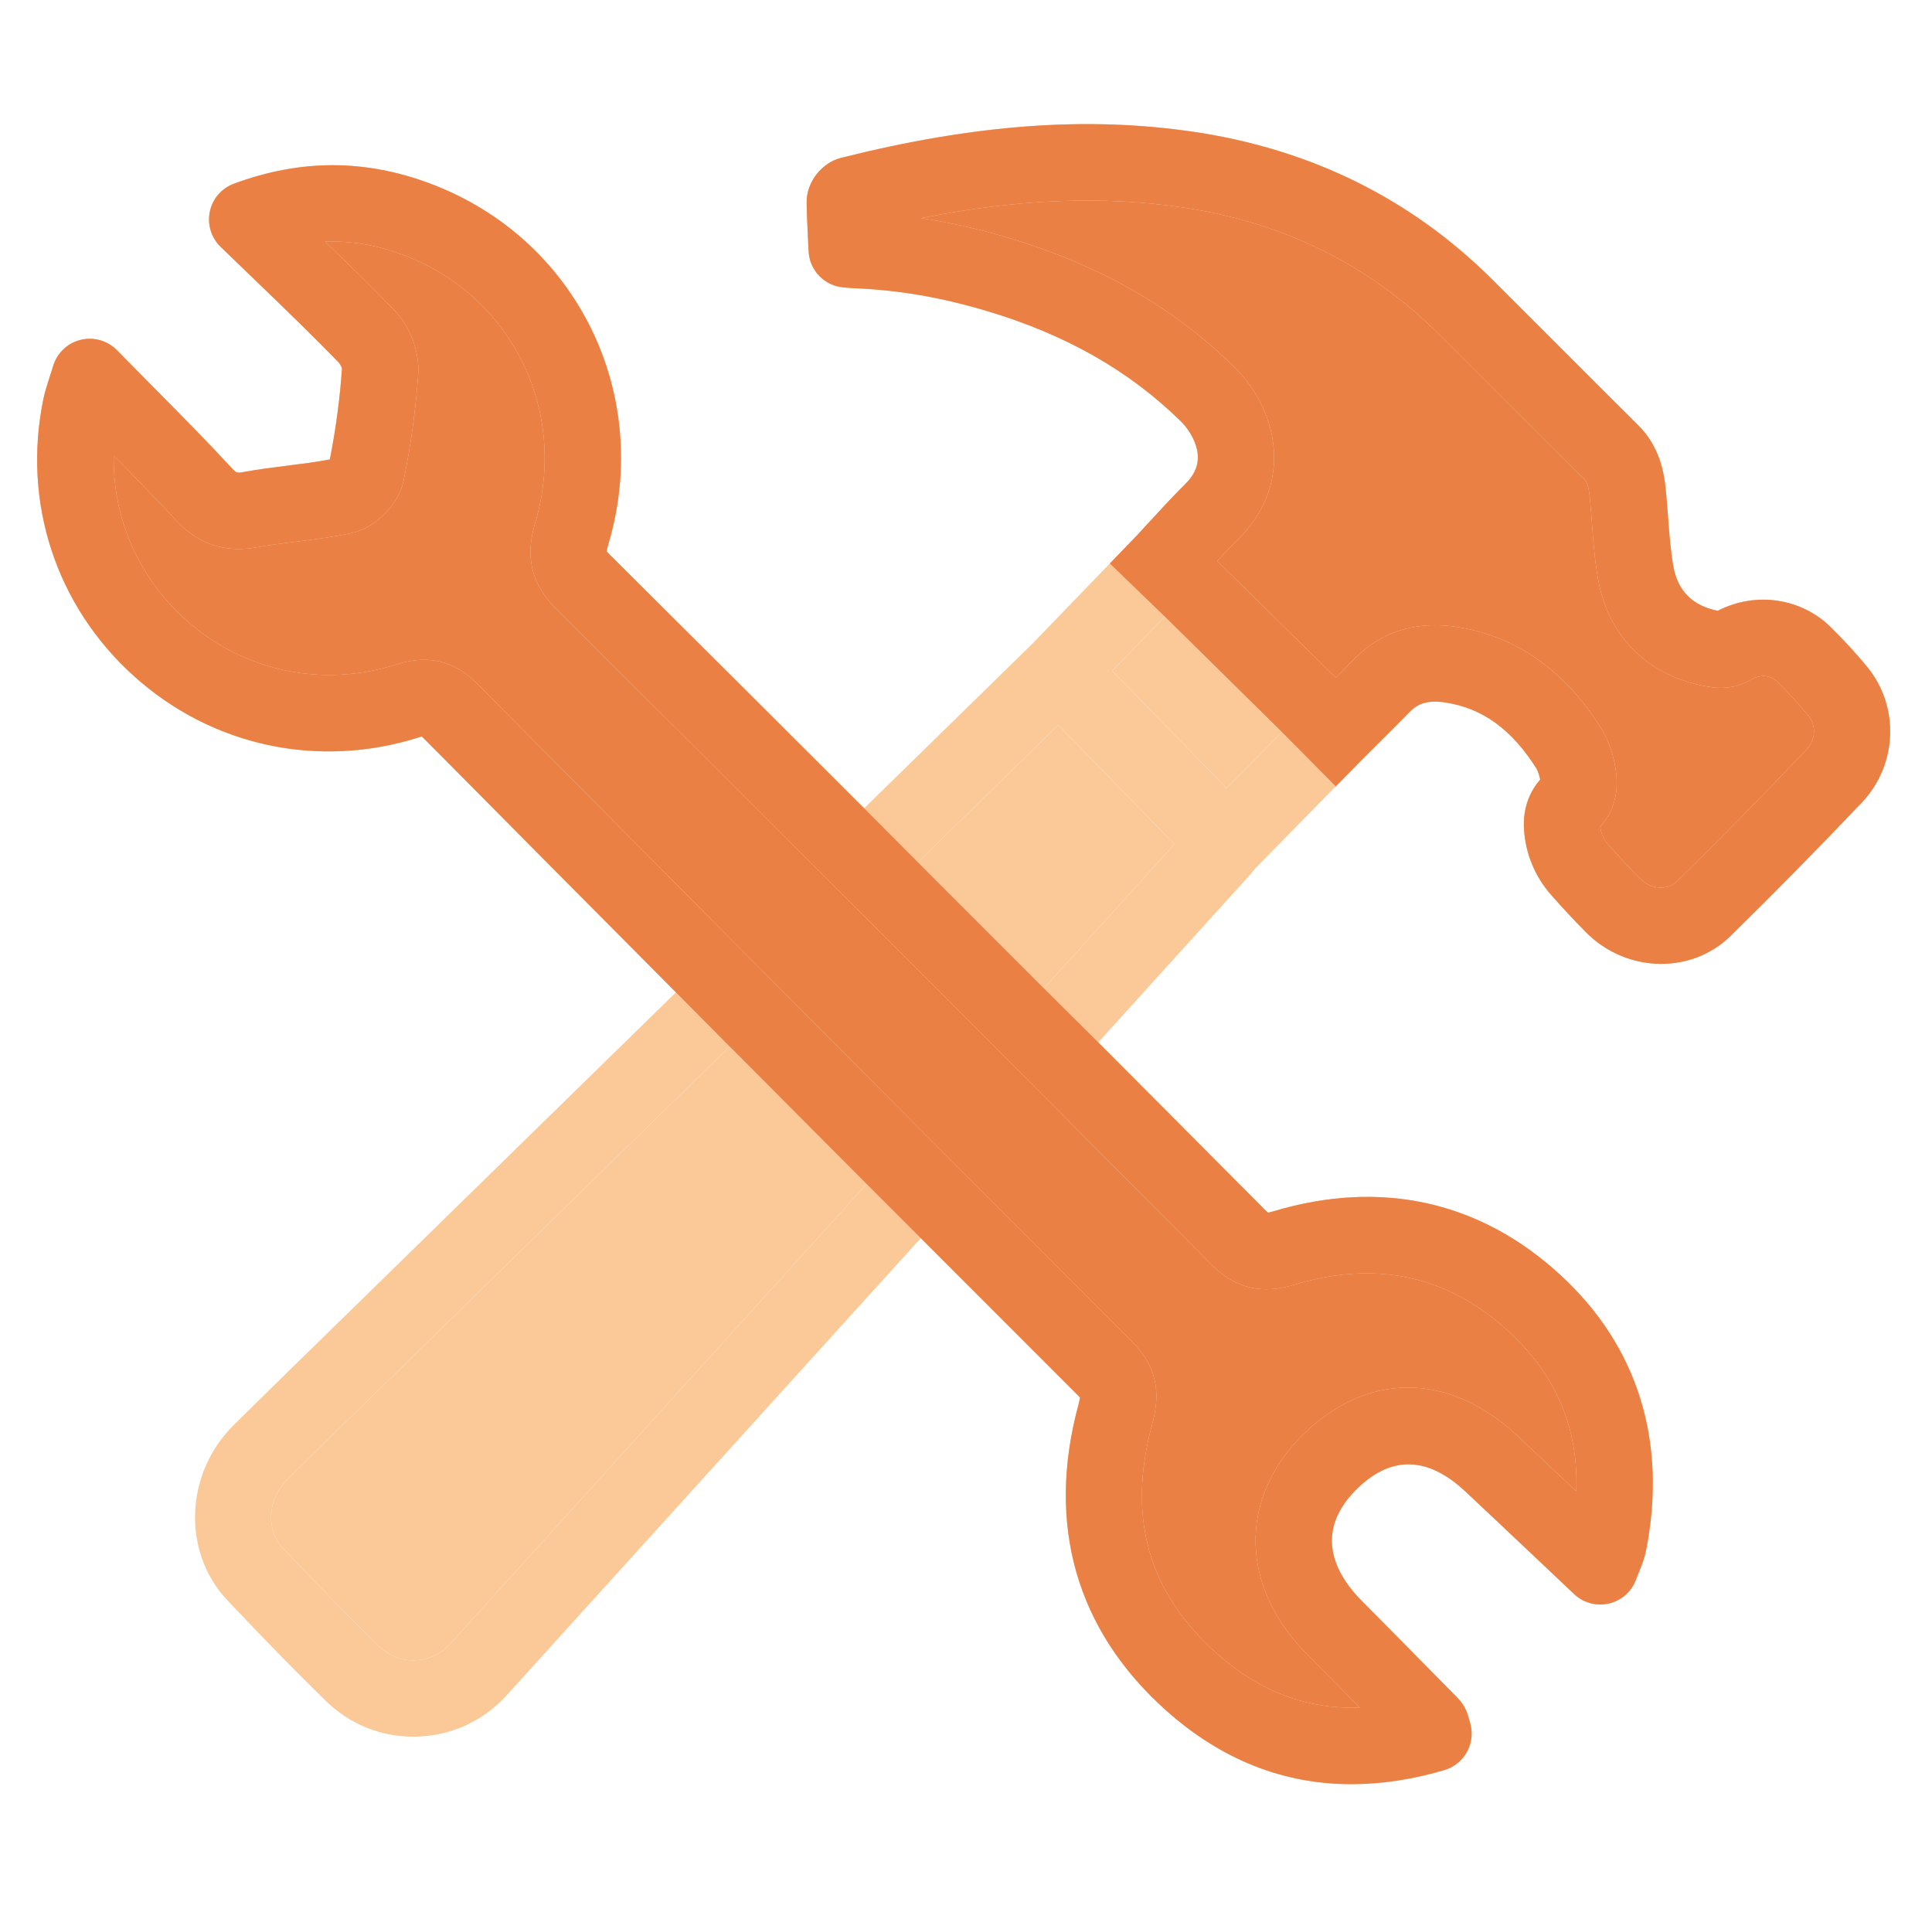
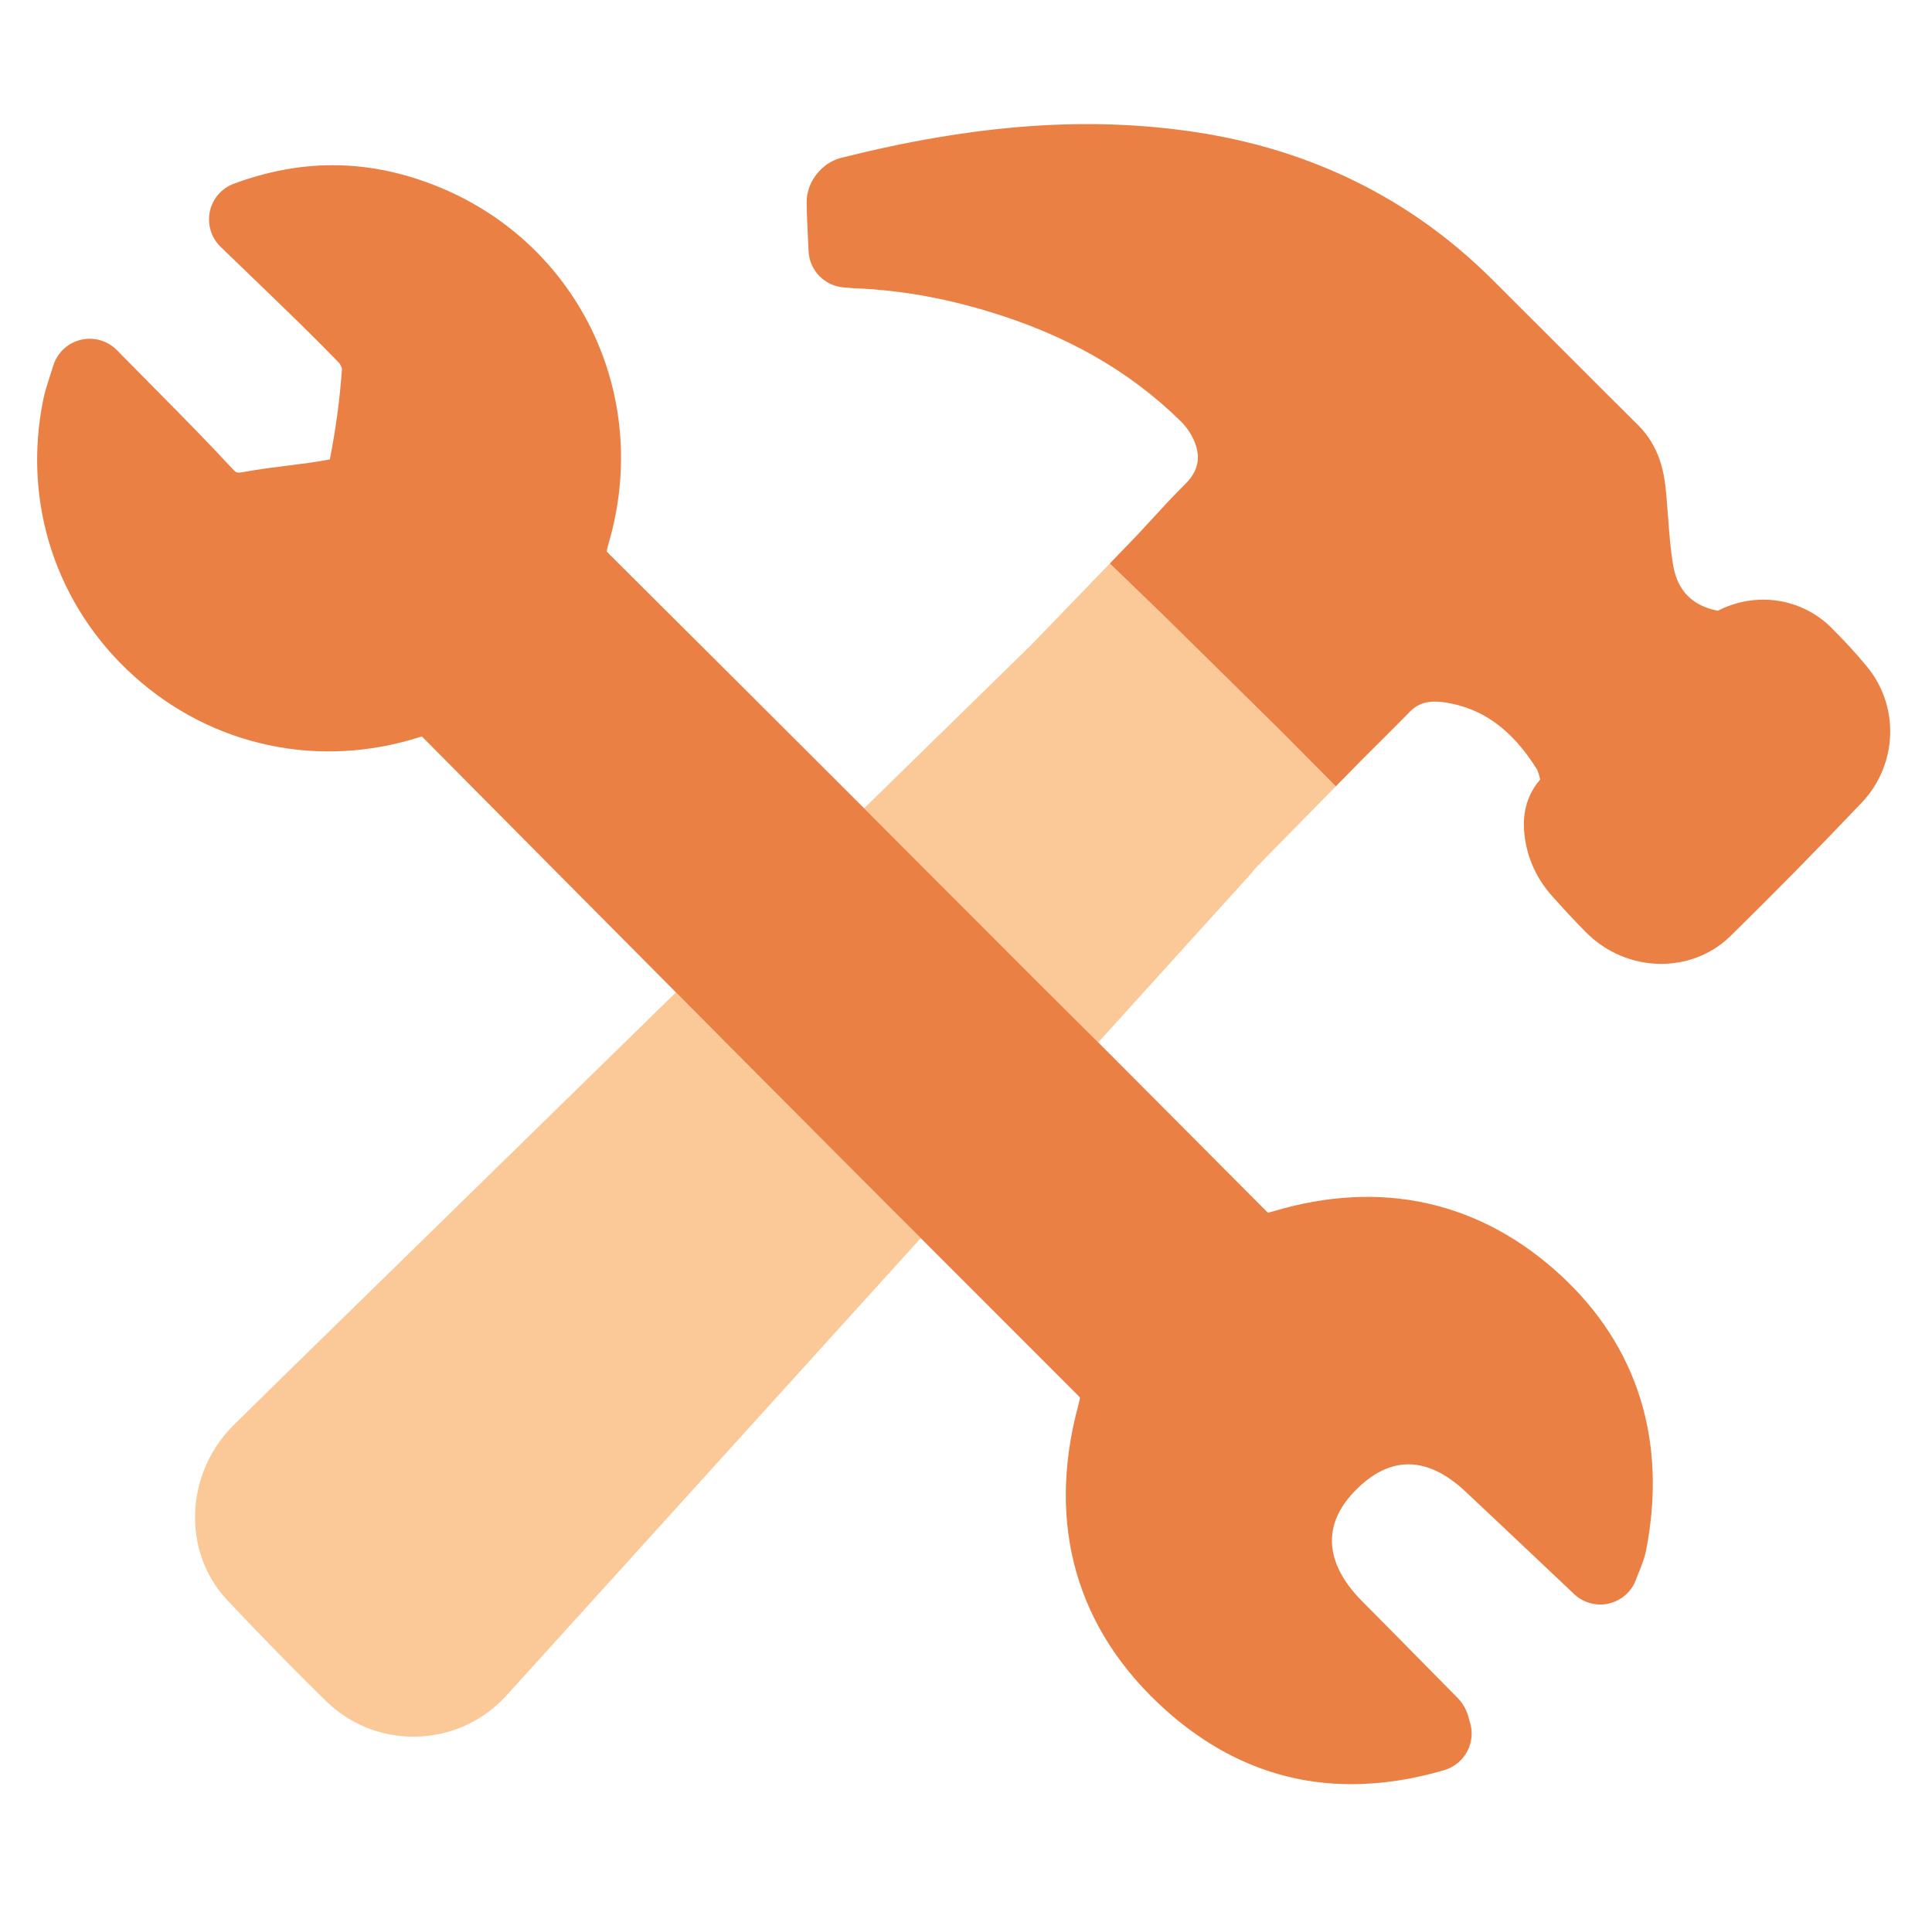
<svg xmlns="http://www.w3.org/2000/svg" width="81" height="80" viewBox="0 0 81 80" fill="none">
-   <path d="M78.278 27.95C77.829 27.404 77.335 26.866 76.772 26.307C75.516 25.06 73.6 24.788 72.019 25.604C70.963 25.397 70.335 24.769 70.154 23.725C70.041 23.078 69.988 22.4 69.935 21.685C69.904 21.285 69.875 20.888 69.835 20.488C69.76 19.763 69.56 18.697 68.682 17.825C67.582 16.735 66.488 15.638 65.391 14.541C64.447 13.597 63.504 12.653 62.56 11.713C59.172 8.341 54.975 6.263 50.085 5.532C45.594 4.863 40.885 5.207 35.266 6.616C34.447 6.822 33.813 7.635 33.819 8.472C33.826 8.985 33.85 9.497 33.876 10.022L33.901 10.525C33.935 11.335 34.569 11.988 35.376 12.05L35.535 12.063C35.666 12.075 35.788 12.085 35.91 12.088C37.691 12.163 39.466 12.469 41.344 13.028C44.657 14.013 47.319 15.522 49.485 17.641C49.938 18.085 50.219 18.672 50.223 19.175C50.223 19.575 50.048 19.944 49.682 20.303C49.198 20.782 48.732 21.285 48.263 21.797C48.063 22.016 47.86 22.235 47.654 22.457L43.266 27.003L36.229 33.885C32.641 30.3 29.079 26.747 25.576 23.263C25.492 23.179 25.451 23.126 25.439 23.119C25.442 23.079 25.454 22.988 25.507 22.813C27.373 16.507 24.173 10.013 18.067 7.707C15.31 6.666 12.607 6.666 9.808 7.7C9.292 7.891 8.911 8.332 8.798 8.869C8.686 9.407 8.854 9.966 9.248 10.347L10.648 11.697C11.898 12.904 13.083 14.041 14.217 15.213C14.267 15.269 14.332 15.419 14.339 15.444C14.254 16.688 14.082 17.969 13.829 19.26C13.258 19.369 12.664 19.444 12.042 19.522C11.432 19.597 10.826 19.675 10.226 19.785C9.917 19.841 9.904 19.825 9.72 19.625C8.629 18.447 7.517 17.325 6.339 16.135C5.87 15.66 5.392 15.179 4.904 14.682C4.511 14.278 3.929 14.113 3.379 14.247C2.829 14.382 2.395 14.797 2.229 15.338C2.17 15.538 2.114 15.704 2.067 15.847C1.954 16.194 1.876 16.454 1.82 16.719C0.923 21.057 2.348 25.403 5.62 28.347C8.895 31.294 13.37 32.247 17.589 30.903C17.626 30.891 17.657 30.881 17.686 30.875C17.707 30.894 17.736 30.922 17.767 30.953C21.401 34.619 24.914 38.157 28.339 41.601L14.264 55.363C12.773 56.819 11.279 58.276 9.798 59.741C7.748 61.769 7.626 65.06 9.526 67.079C10.998 68.641 12.351 70.022 13.664 71.307C14.654 72.276 15.951 72.804 17.329 72.804C17.386 72.804 17.439 72.804 17.495 72.801C18.939 72.757 20.27 72.141 21.242 71.069L38.604 51.904C40.829 54.132 43.023 56.329 45.195 58.498C45.236 58.538 45.261 58.566 45.279 58.588C45.273 58.638 45.254 58.732 45.214 58.891C43.854 63.916 45.126 68.347 48.892 71.707C51.198 73.763 53.801 74.798 56.667 74.795C57.911 74.795 59.208 74.601 60.548 74.207C60.964 74.085 61.314 73.801 61.517 73.417C61.717 73.032 61.758 72.582 61.62 72.173L61.592 72.073C61.545 71.892 61.448 71.52 61.114 71.182C60.295 70.348 59.47 69.517 58.648 68.682L57.054 67.07C56.167 66.17 54.954 64.379 56.829 62.479C58.279 61.007 59.833 61.023 61.439 62.526C62.432 63.457 63.423 64.395 64.445 65.36L65.995 66.826C66.386 67.195 66.939 67.345 67.461 67.22C67.986 67.095 68.411 66.717 68.595 66.21C68.642 66.079 68.689 65.967 68.729 65.867C68.836 65.601 68.948 65.326 69.014 64.995C69.907 60.435 68.67 56.444 65.432 53.46C62.067 50.354 57.901 49.426 53.388 50.779C53.282 50.81 53.21 50.829 53.163 50.839C53.138 50.82 53.107 50.788 53.07 50.751C50.72 48.392 48.379 46.038 46.045 43.698L52.367 36.717C52.448 36.626 52.526 36.532 52.604 36.435L52.632 36.398L57.151 31.798L57.742 31.21C58.201 30.754 58.654 30.301 59.101 29.845C59.367 29.576 59.745 29.317 60.592 29.448C62.157 29.689 63.373 30.57 64.416 32.217C64.432 32.245 64.495 32.351 64.554 32.598C64.56 32.626 64.567 32.654 64.573 32.676C64.192 33.12 63.823 33.817 63.898 34.817C63.973 35.823 64.363 36.76 65.038 37.523C65.51 38.06 65.998 38.582 66.485 39.076C67.36 39.96 68.51 40.407 69.648 40.407C70.707 40.407 71.757 40.02 72.557 39.235C74.345 37.482 76.148 35.651 78.063 33.639C79.554 32.06 79.65 29.616 78.278 27.95ZM18.866 68.922C18.485 69.344 17.959 69.585 17.394 69.604C16.838 69.629 16.3 69.413 15.897 69.019C14.616 67.769 13.294 66.416 11.853 64.888C11.134 64.122 11.219 62.838 12.044 62.022C13.522 60.563 15.009 59.11 16.497 57.657L30.591 43.87C32.469 45.757 34.325 47.619 36.154 49.454C36.214 49.514 36.274 49.575 36.334 49.635L18.866 68.922ZM50.791 53.01C52.075 54.297 53.34 54.135 54.297 53.847C57.715 52.822 60.728 53.488 63.253 55.816C65.25 57.657 66.184 59.866 66.087 62.519C65.253 61.731 64.437 60.96 63.618 60.191C60.722 57.481 57.247 57.497 54.543 60.231C51.928 62.882 52.018 66.531 54.768 69.316L56.365 70.931C56.581 71.15 56.796 71.365 57.012 71.584C54.793 71.665 52.806 70.915 51.018 69.319C48.137 66.75 47.249 63.612 48.3 59.728C48.578 58.697 48.696 57.475 47.456 56.234C45.249 54.028 43.018 51.797 40.756 49.528C40.006 48.778 39.249 48.019 38.493 47.26C36.65 45.41 34.778 43.535 32.884 41.628C32.134 40.875 31.387 40.125 30.631 39.363C27.203 35.916 23.684 32.372 20.047 28.7C19.353 28 18.616 27.66 17.781 27.66C17.416 27.66 17.031 27.725 16.625 27.853C13.5 28.85 10.187 28.144 7.769 25.966C5.785 24.181 4.722 21.7 4.766 19.097C5.669 20.009 6.531 20.897 7.372 21.803C8.306 22.813 9.428 23.188 10.797 22.938C11.341 22.838 11.891 22.772 12.441 22.703C13.188 22.61 13.956 22.513 14.738 22.347C15.738 22.131 16.713 21.153 16.916 20.166C17.228 18.65 17.435 17.134 17.535 15.666C17.594 14.756 17.188 13.681 16.519 12.991C15.582 12.025 14.628 11.091 13.635 10.131C14.738 10.088 15.819 10.275 16.941 10.7C21.463 12.406 23.828 17.222 22.444 21.903C22.15 22.894 21.988 24.2 23.325 25.532C26.816 29.003 30.369 32.547 33.947 36.122C34.7 36.875 35.45 37.622 36.209 38.381C38.006 40.178 39.816 41.987 41.628 43.803C42.384 44.559 43.134 45.309 43.891 46.069C46.175 48.375 48.481 50.688 50.791 53.01ZM43.766 41.431C43.763 41.429 43.76 41.426 43.758 41.423C41.995 39.657 40.235 37.894 38.484 36.147L44.369 30.391L49.237 35.391L43.766 41.431ZM51.428 33.047L46.631 28.125L48.831 25.844L53.747 30.688L51.428 33.047ZM75.734 31.432C73.844 33.419 72.066 35.222 70.306 36.95C69.906 37.344 69.206 37.288 68.75 36.825C68.306 36.375 67.859 35.897 67.428 35.407C67.234 35.188 67.128 34.957 67.088 34.657C67.744 33.938 67.934 32.991 67.656 31.844C67.531 31.319 67.35 30.878 67.109 30.497C65.575 28.078 63.544 26.66 61.069 26.282C58.938 25.953 57.575 26.819 56.803 27.604C56.538 27.875 56.272 28.144 56.003 28.413L51.031 23.516C51.325 23.197 51.622 22.885 51.925 22.585C52.903 21.619 53.419 20.438 53.416 19.169C53.413 17.797 52.794 16.407 51.716 15.354C49.169 12.863 46.072 11.1 42.25 9.963C41.028 9.6 39.809 9.325 38.609 9.144C42.694 8.335 46.241 8.197 49.616 8.7C53.816 9.325 57.41 11.104 60.303 13.985C61.247 14.925 62.188 15.866 63.128 16.807C64.225 17.904 65.322 19.003 66.425 20.097C66.513 20.185 66.6 20.332 66.65 20.813C66.688 21.182 66.716 21.553 66.744 21.925C66.8 22.685 66.859 23.472 67 24.275C67.434 26.769 69.228 28.466 71.8 28.813C72.366 28.888 72.953 28.772 73.416 28.491C73.794 28.26 74.228 28.294 74.516 28.578C75.003 29.063 75.425 29.522 75.809 29.988C76.159 30.41 76.128 31.019 75.734 31.432Z" fill="#FBC998" />
-   <path d="M18.866 68.922C18.485 69.344 17.959 69.585 17.394 69.604C16.838 69.629 16.3 69.413 15.897 69.019C14.616 67.769 13.294 66.416 11.853 64.888C11.134 64.122 11.219 62.838 12.044 62.022C13.522 60.563 15.009 59.11 16.497 57.657L30.591 43.87C32.469 45.757 34.325 47.619 36.154 49.454L36.334 49.635L18.866 68.922Z" fill="#FBC998" />
-   <path d="M43.766 41.431L43.758 41.423C41.995 39.657 40.235 37.894 38.484 36.147L44.369 30.391L49.237 35.391L43.766 41.431Z" fill="#FBC998" />
-   <path d="M51.428 33.047L46.631 28.125L48.831 25.844L53.747 30.688L51.428 33.047Z" fill="#FBC998" />
-   <path d="M50.79 53.01C52.075 54.297 53.34 54.135 54.297 53.847C57.715 52.822 60.728 53.488 63.252 55.816C65.249 57.657 66.184 59.866 66.087 62.519L65.439 61.908C64.828 61.33 64.224 60.76 63.618 60.191C60.721 57.481 57.246 57.497 54.543 60.231C51.927 62.882 52.018 66.531 54.768 69.316L56.365 70.931C56.472 71.039 56.578 71.147 56.685 71.254L56.688 71.258L56.889 71.46L57.012 71.584C54.793 71.665 52.806 70.915 51.018 69.319C48.137 66.75 47.249 63.612 48.299 59.728C48.577 58.697 48.696 57.475 47.456 56.234C45.249 54.028 43.018 51.797 40.755 49.528C40.005 48.778 39.249 48.019 38.493 47.26L37.081 45.843L37.077 45.839L37.064 45.826L37.054 45.816C37.05 45.812 37.047 45.809 37.044 45.806C37.04 45.802 37.037 45.799 37.034 45.795C37.03 45.792 37.027 45.789 37.024 45.786C35.657 44.415 34.276 43.03 32.884 41.628C32.134 40.875 31.387 40.125 30.631 39.363C27.202 35.916 23.684 32.372 20.047 28.7C19.353 28 18.615 27.66 17.781 27.66C17.415 27.66 17.031 27.725 16.625 27.853C13.5 28.85 10.187 28.144 7.769 25.966C5.784 24.181 4.722 21.7 4.766 19.097C5.669 20.009 6.531 20.897 7.372 21.803C8.306 22.813 9.428 23.188 10.797 22.938C11.296 22.846 11.801 22.783 12.306 22.72L12.441 22.703C13.187 22.61 13.956 22.513 14.737 22.347C15.737 22.131 16.712 21.153 16.916 20.166C17.228 18.65 17.434 17.134 17.534 15.666C17.594 14.756 17.188 13.681 16.519 12.991C15.581 12.025 14.628 11.091 13.634 10.131C14.738 10.088 15.819 10.275 16.941 10.7C21.462 12.406 23.828 17.222 22.444 21.903C22.15 22.894 21.988 24.2 23.325 25.532C26.816 29.003 30.369 32.547 33.947 36.122C34.322 36.497 34.696 36.87 35.071 37.245L35.073 37.247C35.45 37.623 35.829 38.001 36.209 38.381C38.006 40.178 39.815 41.987 41.628 43.803C42.384 44.559 43.134 45.309 43.89 46.069C45.533 47.727 47.186 49.388 48.844 51.054C49.492 51.705 50.141 52.357 50.79 53.01Z" fill="#EB8045" />
-   <path d="M75.734 31.432C73.844 33.419 72.066 35.222 70.306 36.95C69.906 37.344 69.206 37.288 68.75 36.825C68.306 36.375 67.859 35.897 67.428 35.407C67.234 35.188 67.128 34.957 67.087 34.657C67.744 33.938 67.934 32.991 67.656 31.844C67.531 31.319 67.35 30.878 67.109 30.497C65.575 28.078 63.544 26.66 61.069 26.282C58.937 25.953 57.575 26.819 56.803 27.604C56.537 27.875 56.272 28.144 56.003 28.413L51.031 23.516C51.325 23.197 51.622 22.885 51.925 22.585C52.903 21.619 53.419 20.438 53.416 19.169C53.412 17.797 52.794 16.407 51.715 15.354C49.169 12.863 46.072 11.1 42.25 9.963C41.028 9.6 39.809 9.325 38.609 9.144C42.694 8.335 46.241 8.197 49.616 8.7C53.816 9.325 57.41 11.104 60.303 13.985C61.247 14.925 62.187 15.866 63.128 16.807L63.786 17.465C64.664 18.343 65.542 19.222 66.425 20.097C66.512 20.185 66.6 20.332 66.65 20.813C66.687 21.181 66.715 21.553 66.743 21.924L66.743 21.925C66.8 22.685 66.859 23.472 67 24.275C67.434 26.769 69.228 28.466 71.8 28.813C72.365 28.888 72.953 28.772 73.415 28.491C73.793 28.26 74.228 28.294 74.515 28.578C75.003 29.063 75.425 29.522 75.809 29.988C76.159 30.41 76.128 31.019 75.734 31.432Z" fill="#EB8045" />
-   <path fill-rule="evenodd" clip-rule="evenodd" d="M78.278 27.95C77.828 27.404 77.335 26.866 76.772 26.307C75.516 25.06 73.6 24.788 72.019 25.604C70.963 25.397 70.335 24.769 70.153 23.725C70.041 23.078 69.988 22.4 69.935 21.685L69.917 21.456C69.892 21.133 69.868 20.812 69.835 20.488C69.76 19.763 69.56 18.697 68.681 17.825C67.802 16.953 66.926 16.077 66.049 15.199L65.391 14.541C64.447 13.597 63.503 12.653 62.559 11.713C59.172 8.341 54.975 6.263 50.084 5.532C45.594 4.863 40.884 5.207 35.266 6.616C34.447 6.822 33.813 7.635 33.819 8.472C33.825 8.969 33.849 9.466 33.873 9.974L33.875 10.022L33.9 10.525C33.935 11.335 34.569 11.988 35.375 12.05L35.535 12.063C35.666 12.075 35.788 12.085 35.91 12.088C37.691 12.163 39.466 12.469 41.344 13.028C44.657 14.013 47.319 15.522 49.485 17.641C49.938 18.085 50.219 18.672 50.222 19.175C50.222 19.575 50.047 19.944 49.682 20.303C49.197 20.782 48.732 21.285 48.263 21.797C48.063 22.016 47.86 22.235 47.654 22.457L46.53 23.621L48.831 25.844L53.746 30.688L56.003 32.966L57.151 31.798L57.741 31.21C58.201 30.754 58.654 30.301 59.101 29.845C59.366 29.576 59.744 29.317 60.591 29.448C62.157 29.689 63.373 30.57 64.416 32.217L64.418 32.22C64.436 32.253 64.497 32.36 64.554 32.598C64.56 32.626 64.566 32.654 64.573 32.676C64.191 33.12 63.822 33.817 63.898 34.817C63.972 35.823 64.363 36.76 65.038 37.523C65.51 38.06 65.998 38.582 66.485 39.076C67.36 39.96 68.51 40.407 69.647 40.407C70.707 40.407 71.757 40.02 72.557 39.235C74.344 37.482 76.147 35.651 78.063 33.639C79.554 32.06 79.65 29.616 78.278 27.95ZM46.044 43.698C47.584 45.242 49.127 46.791 50.673 48.344L50.674 48.346C51.472 49.146 52.27 49.948 53.069 50.751C53.107 50.788 53.138 50.82 53.163 50.839C53.21 50.829 53.282 50.81 53.388 50.779C57.901 49.426 62.067 50.354 65.432 53.46C68.67 56.444 69.907 60.435 69.013 64.995C68.95 65.314 68.843 65.582 68.74 65.839L68.729 65.867L68.713 65.906C68.676 65.996 68.635 66.096 68.595 66.21C68.41 66.717 67.985 67.095 67.46 67.22C66.939 67.345 66.385 67.195 65.995 66.826L64.445 65.36L64.077 65.013C63.184 64.169 62.313 63.345 61.438 62.526C59.832 61.023 58.279 61.007 56.829 62.479C54.954 64.379 56.167 66.17 57.054 67.07L58.648 68.682C58.978 69.017 59.309 69.352 59.639 69.687C60.132 70.185 60.624 70.683 61.114 71.182C61.448 71.52 61.545 71.892 61.592 72.073L61.62 72.173C61.757 72.582 61.717 73.032 61.517 73.417C61.313 73.801 60.964 74.085 60.548 74.207C59.207 74.601 57.91 74.795 56.667 74.795C53.801 74.798 51.198 73.763 48.892 71.707C45.126 68.347 43.854 63.916 45.213 58.891C45.254 58.732 45.273 58.638 45.279 58.588C45.26 58.566 45.235 58.538 45.195 58.498C43.023 56.329 40.829 54.132 38.604 51.904L36.334 49.635L36.153 49.454C34.324 47.619 32.469 45.757 30.59 43.87L28.339 41.601C24.914 38.157 21.401 34.619 17.767 30.953C17.735 30.922 17.707 30.894 17.685 30.875C17.657 30.881 17.626 30.891 17.589 30.903C13.37 32.247 8.895 31.294 5.62 28.347C2.348 25.403 0.923 21.057 1.82 16.719C1.876 16.454 1.954 16.194 2.067 15.847L2.097 15.754C2.137 15.633 2.182 15.496 2.229 15.338C2.395 14.797 2.829 14.382 3.379 14.247C3.929 14.113 4.51 14.278 4.904 14.682C5.223 15.007 5.539 15.326 5.85 15.64L5.851 15.641C6.014 15.807 6.177 15.971 6.338 16.135L6.445 16.242C7.583 17.393 8.662 18.483 9.72 19.625L9.723 19.629C9.904 19.826 9.918 19.841 10.226 19.785C10.826 19.675 11.432 19.597 12.042 19.522C12.664 19.444 13.257 19.369 13.829 19.26C14.082 17.969 14.254 16.688 14.338 15.444C14.332 15.419 14.267 15.269 14.217 15.213C13.152 14.113 12.044 13.044 10.879 11.92L10.648 11.697L9.248 10.347C8.854 9.966 8.685 9.407 8.798 8.869C8.91 8.332 9.292 7.891 9.807 7.7C12.607 6.666 15.31 6.666 18.067 7.707C24.173 10.013 27.373 16.507 25.507 22.813C25.454 22.988 25.442 23.079 25.438 23.119C25.444 23.122 25.457 23.136 25.477 23.159C25.5 23.184 25.532 23.219 25.576 23.263C29.079 26.747 32.641 30.3 36.229 33.885L38.484 36.147C40.234 37.894 41.994 39.656 43.756 41.422L43.758 41.423L43.765 41.431L46.044 43.698ZM50.79 53.01C52.075 54.297 53.34 54.135 54.297 53.847C57.715 52.822 60.728 53.488 63.252 55.816C65.249 57.657 66.184 59.866 66.087 62.519L65.439 61.908C64.828 61.33 64.224 60.76 63.618 60.191C60.721 57.481 57.246 57.497 54.543 60.231C51.927 62.882 52.018 66.531 54.768 69.316L56.365 70.931C56.472 71.039 56.578 71.147 56.685 71.254L56.688 71.258L56.889 71.46L57.012 71.584C54.793 71.665 52.806 70.915 51.018 69.319C48.137 66.75 47.249 63.612 48.299 59.728C48.577 58.697 48.696 57.475 47.456 56.234C45.249 54.028 43.018 51.797 40.755 49.528C40.005 48.778 39.249 48.019 38.493 47.26L37.081 45.843L37.077 45.839L37.064 45.826L37.054 45.816L37.044 45.806L37.034 45.795L37.024 45.786C35.657 44.415 34.276 43.03 32.884 41.628C32.134 40.875 31.387 40.125 30.631 39.363C27.202 35.916 23.684 32.372 20.047 28.7C19.353 28 18.615 27.66 17.781 27.66C17.415 27.66 17.031 27.725 16.625 27.853C13.5 28.85 10.187 28.144 7.769 25.966C5.784 24.181 4.722 21.7 4.766 19.097C5.669 20.009 6.531 20.897 7.372 21.803C8.306 22.813 9.428 23.188 10.797 22.938C11.296 22.846 11.801 22.783 12.306 22.72L12.441 22.703C13.187 22.61 13.956 22.513 14.737 22.347C15.737 22.131 16.712 21.153 16.916 20.166C17.228 18.65 17.434 17.134 17.534 15.666C17.594 14.756 17.188 13.681 16.519 12.991C15.581 12.025 14.628 11.091 13.634 10.131C14.738 10.088 15.819 10.275 16.941 10.7C21.462 12.406 23.828 17.222 22.444 21.903C22.15 22.894 21.988 24.2 23.325 25.532C26.816 29.003 30.369 32.547 33.947 36.122C34.322 36.497 34.696 36.87 35.071 37.245L35.073 37.247C35.45 37.623 35.829 38.001 36.209 38.381C38.006 40.178 39.815 41.987 41.628 43.803C42.384 44.559 43.134 45.309 43.89 46.069C45.533 47.727 47.186 49.388 48.844 51.054C49.492 51.705 50.141 52.357 50.79 53.01ZM75.734 31.432C73.844 33.419 72.066 35.222 70.306 36.95C69.906 37.344 69.206 37.288 68.75 36.825C68.306 36.375 67.859 35.897 67.428 35.407C67.234 35.188 67.128 34.957 67.087 34.657C67.744 33.938 67.934 32.991 67.656 31.844C67.531 31.319 67.35 30.878 67.109 30.497C65.575 28.078 63.544 26.66 61.069 26.282C58.937 25.953 57.575 26.819 56.803 27.604C56.537 27.875 56.272 28.144 56.003 28.413L51.031 23.516C51.325 23.197 51.622 22.885 51.925 22.585C52.903 21.619 53.419 20.438 53.416 19.169C53.412 17.797 52.794 16.407 51.715 15.354C49.169 12.863 46.072 11.1 42.25 9.963C41.028 9.6 39.809 9.325 38.609 9.144C42.694 8.335 46.241 8.197 49.616 8.7C53.816 9.325 57.41 11.104 60.303 13.985C61.247 14.925 62.187 15.866 63.128 16.807L63.786 17.465C64.664 18.343 65.542 19.222 66.425 20.097C66.512 20.185 66.6 20.332 66.65 20.813C66.687 21.181 66.715 21.553 66.743 21.924L66.743 21.925C66.8 22.685 66.859 23.472 67 24.275C67.434 26.769 69.228 28.466 71.8 28.813C72.365 28.888 72.953 28.772 73.415 28.491C73.793 28.26 74.228 28.294 74.515 28.578C75.003 29.063 75.425 29.522 75.809 29.988C76.159 30.41 76.128 31.019 75.734 31.432Z" fill="#EB8045" />
+   <path d="M43.266 27.003L36.229 33.885L38.484 36.147C40.235 37.894 41.995 39.657 43.758 41.423L43.766 41.431L46.045 43.698L52.367 36.717C52.448 36.626 52.526 36.532 52.604 36.435L52.632 36.398L56 32.969L53.747 30.688L48.831 25.844L46.531 23.62L43.266 27.003Z" fill="#FBC998" />
+   <path d="M28.339 41.601L14.264 55.363C12.773 56.819 11.279 58.276 9.798 59.741C7.748 61.769 7.626 65.06 9.526 67.079C10.998 68.641 12.351 70.022 13.664 71.307C14.654 72.275 15.951 72.804 17.329 72.804C17.386 72.804 17.439 72.804 17.495 72.801C18.939 72.757 20.27 72.141 21.242 71.069L38.604 51.904L36.334 49.635L36.154 49.454C34.325 47.619 32.469 45.757 30.591 43.87L28.339 41.601Z" fill="#FBC998" />
+   <path fill-rule="evenodd" clip-rule="evenodd" d="M78.278 27.95C77.828 27.404 77.335 26.866 76.772 26.307C75.516 25.06 73.6 24.788 72.019 25.604C70.963 25.397 70.335 24.769 70.153 23.725C70.041 23.078 69.988 22.4 69.935 21.685L69.917 21.456C69.892 21.133 69.868 20.812 69.835 20.488C69.76 19.763 69.56 18.697 68.681 17.825C67.802 16.953 66.926 16.077 66.049 15.199L65.391 14.541C64.447 13.597 63.503 12.653 62.559 11.713C59.172 8.341 54.975 6.263 50.084 5.532C45.594 4.863 40.884 5.207 35.266 6.616C34.447 6.822 33.813 7.635 33.819 8.472C33.825 8.969 33.849 9.466 33.873 9.974L33.875 10.022L33.9 10.525C33.935 11.335 34.569 11.988 35.375 12.05L35.535 12.063C35.666 12.075 35.788 12.085 35.91 12.088C37.691 12.163 39.466 12.469 41.344 13.028C44.657 14.013 47.319 15.522 49.485 17.641C49.938 18.085 50.219 18.672 50.222 19.175C50.222 19.575 50.047 19.944 49.682 20.303C49.197 20.782 48.732 21.285 48.263 21.797C48.063 22.016 47.86 22.235 47.654 22.457L46.53 23.621L48.831 25.844L53.746 30.688L56.003 32.966L57.151 31.798L57.741 31.21C58.201 30.754 58.654 30.301 59.101 29.845C59.366 29.576 59.744 29.317 60.591 29.448C62.157 29.689 63.373 30.57 64.416 32.217L64.418 32.22C64.436 32.253 64.497 32.36 64.554 32.598C64.56 32.626 64.566 32.654 64.573 32.676C64.191 33.12 63.822 33.817 63.898 34.817C63.972 35.823 64.363 36.76 65.038 37.523C65.51 38.06 65.998 38.582 66.485 39.076C67.36 39.96 68.51 40.407 69.647 40.407C70.707 40.407 71.757 40.02 72.557 39.235C74.344 37.482 76.147 35.651 78.063 33.639C79.554 32.06 79.65 29.616 78.278 27.95ZM46.044 43.698C47.584 45.242 49.127 46.791 50.673 48.344L50.674 48.346C51.472 49.146 52.27 49.948 53.069 50.751C53.107 50.788 53.138 50.82 53.163 50.839C53.21 50.829 53.282 50.81 53.388 50.779C57.901 49.426 62.067 50.354 65.432 53.46C68.67 56.444 69.907 60.435 69.013 64.995C68.95 65.314 68.843 65.582 68.74 65.839L68.729 65.867L68.713 65.906C68.676 65.996 68.635 66.096 68.595 66.21C68.41 66.717 67.985 67.095 67.46 67.22C66.939 67.345 66.385 67.195 65.995 66.826L64.445 65.36L64.077 65.013C63.184 64.169 62.313 63.345 61.438 62.526C59.832 61.023 58.279 61.007 56.829 62.479C54.954 64.379 56.167 66.17 57.054 67.07L58.648 68.682C58.978 69.017 59.309 69.352 59.639 69.687C60.132 70.185 60.624 70.683 61.114 71.182C61.448 71.52 61.545 71.892 61.592 72.073L61.62 72.173C61.757 72.582 61.717 73.032 61.517 73.417C61.313 73.801 60.964 74.085 60.548 74.207C59.207 74.601 57.91 74.795 56.667 74.795C53.801 74.798 51.198 73.763 48.892 71.707C45.126 68.347 43.854 63.916 45.213 58.891C45.254 58.732 45.273 58.638 45.279 58.588C45.26 58.566 45.235 58.538 45.195 58.498C43.023 56.329 40.829 54.132 38.604 51.904L36.334 49.635L36.153 49.454C34.324 47.619 32.469 45.757 30.59 43.87L28.339 41.601C24.914 38.157 21.401 34.619 17.767 30.953C17.735 30.922 17.707 30.894 17.685 30.875C17.657 30.881 17.626 30.891 17.589 30.903C13.37 32.247 8.895 31.294 5.62 28.347C2.348 25.403 0.923 21.057 1.82 16.719C1.876 16.454 1.954 16.194 2.067 15.847L2.097 15.754C2.137 15.633 2.182 15.496 2.229 15.338C2.395 14.797 2.829 14.382 3.379 14.247C3.929 14.113 4.51 14.278 4.904 14.682C5.223 15.007 5.539 15.326 5.85 15.64L5.851 15.641C6.014 15.807 6.177 15.971 6.338 16.135L6.445 16.242C7.583 17.393 8.662 18.483 9.72 19.625L9.723 19.629C9.904 19.826 9.918 19.841 10.226 19.785C10.826 19.675 11.432 19.597 12.042 19.522C12.664 19.444 13.257 19.369 13.829 19.26C14.082 17.969 14.254 16.688 14.338 15.444C14.332 15.419 14.267 15.269 14.217 15.213C13.152 14.113 12.044 13.044 10.879 11.92L10.648 11.697L9.248 10.347C8.854 9.966 8.685 9.407 8.798 8.869C8.91 8.332 9.292 7.891 9.807 7.7C12.607 6.666 15.31 6.666 18.067 7.707C24.173 10.013 27.373 16.507 25.507 22.813C25.454 22.988 25.442 23.079 25.438 23.119C25.444 23.122 25.457 23.136 25.477 23.159C25.5 23.184 25.532 23.219 25.576 23.263C29.079 26.747 32.641 30.3 36.229 33.885L38.484 36.147C40.234 37.894 41.994 39.656 43.756 41.422L43.758 41.423L43.765 41.431L46.044 43.698Z" fill="#EB8045" />
</svg>
